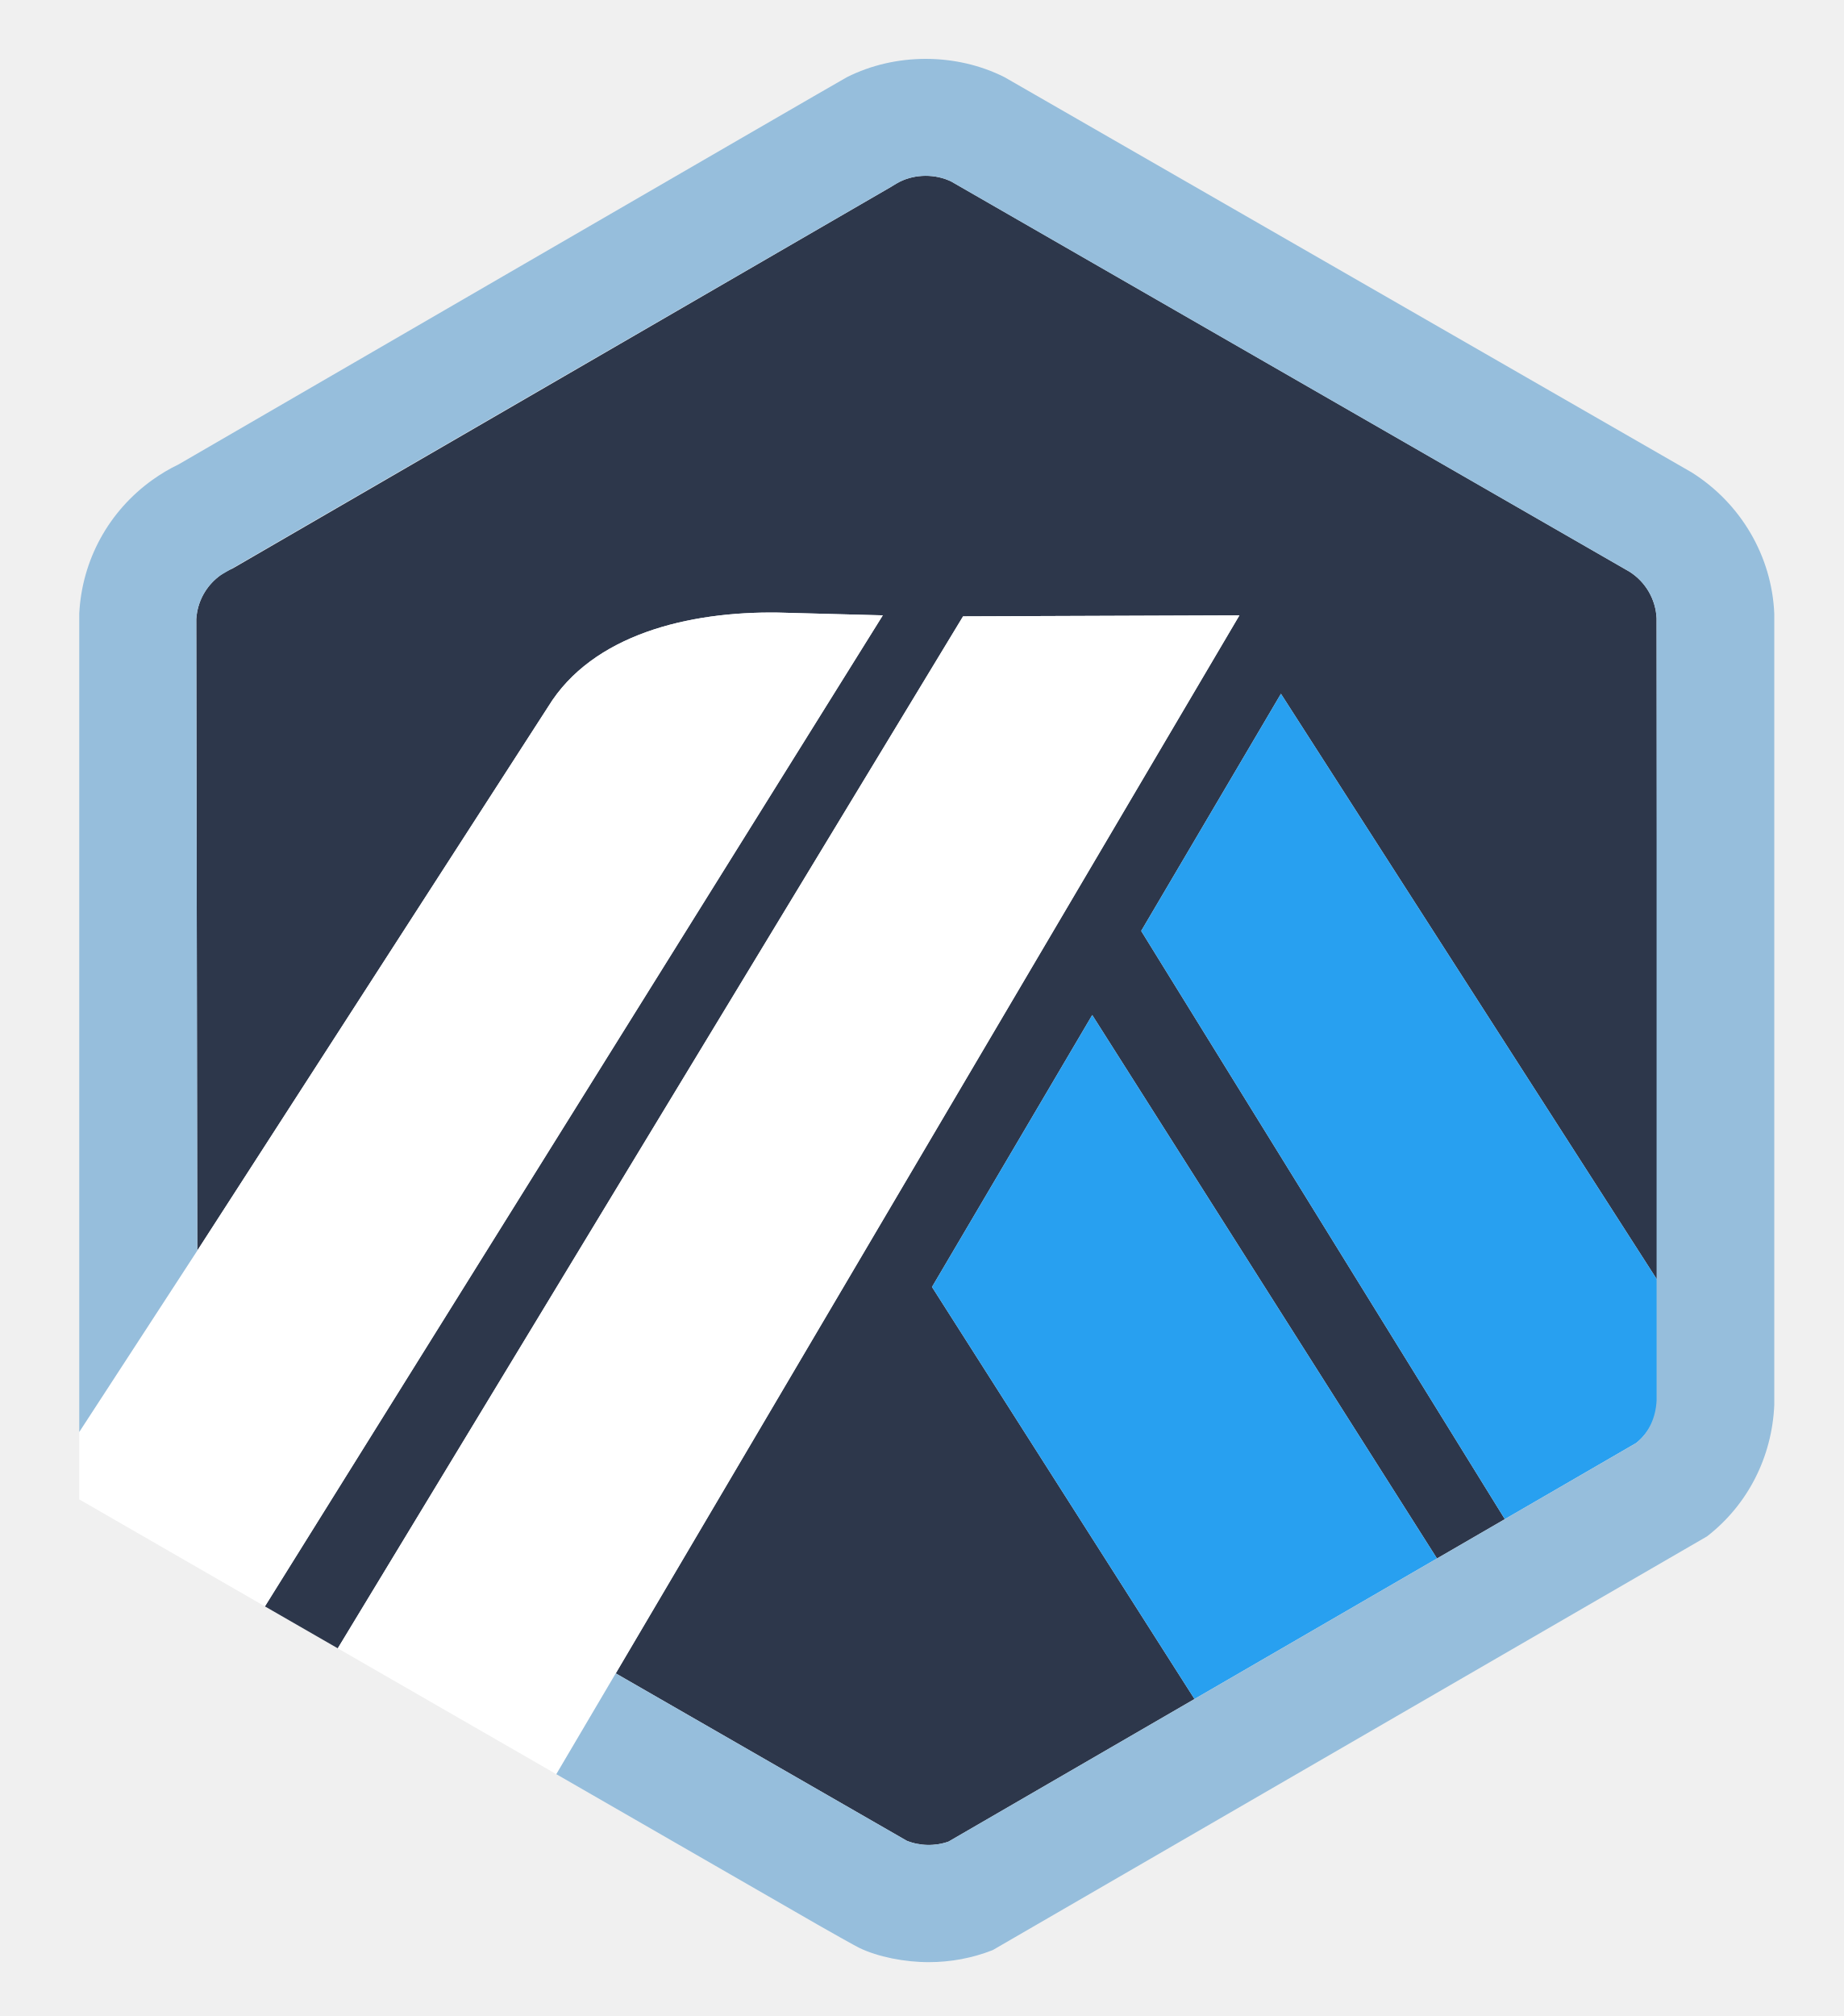
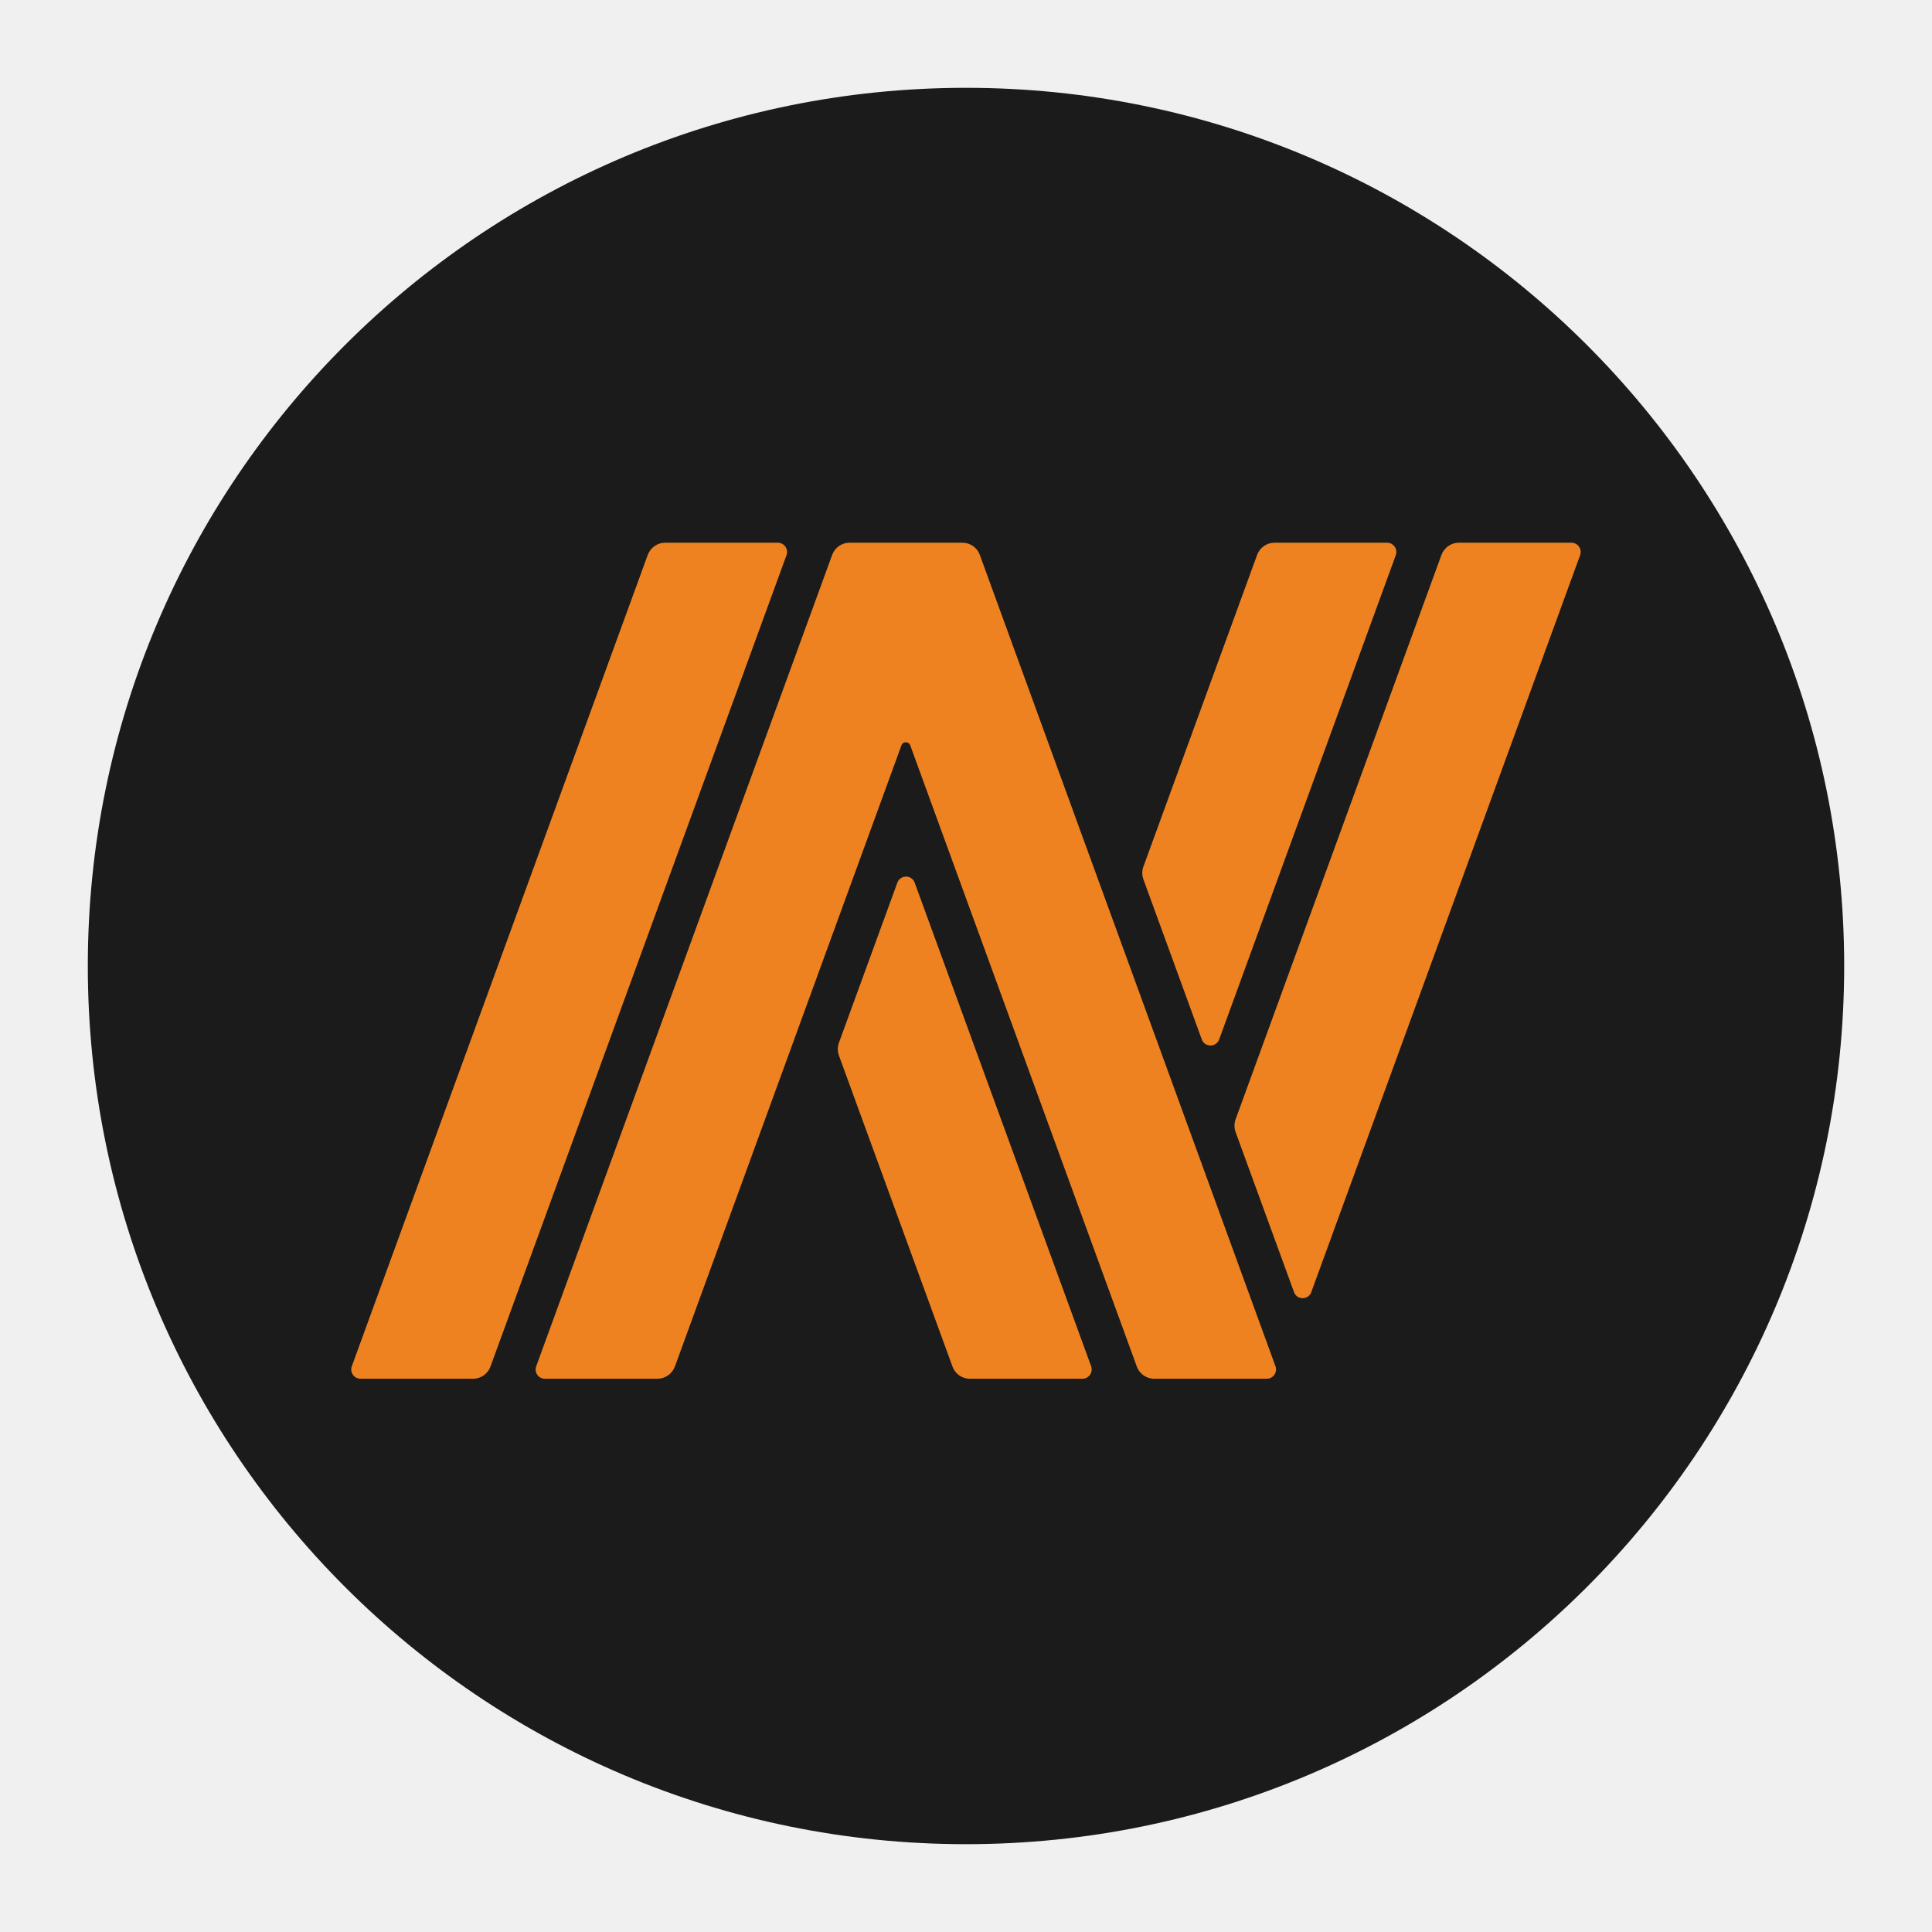
- <svg xmlns="http://www.w3.org/2000/svg" version="1.1" x="0px" y="0px" width="470.287px" height="514.251px" viewBox="0 0 470.287 514.251" enable-background="new 0 0 470.287 514.251" xml:space="preserve">
-   <g id="Background">
- </g>
-   <g id="Logos_and_symbols">
-     <g id="SYMBOL_VER_3">
- 	</g>
-     <g id="SYMBOL_VER_3_3_">
- 	</g>
-     <g id="SYMBOL_VER_4">
- 	</g>
-     <g id="SYMBOL_VER_4_1_">
-       <g id="SYMBOL_VER_4_3_">
- 		</g>
-     </g>
-     <g id="SYMBOL_VER_5_1_">
- 	</g>
-     <g id="off_2_1_">
- 	</g>
-     <g id="VER_3_1_">
-       <g id="SYMBOL_VER_2_1_">
- 		</g>
-     </g>
-     <g id="VER_3">
-       <g id="SYMBOL_VER_2">
- 		</g>
-     </g>
-     <g id="off_2">
- 	</g>
-     <g id="SYMBOL_VER_5">
- 	</g>
-     <g id="SYMBOL_VER_1">
- 	</g>
-     <g id="SYMBOL_VER_1_1_">
- 	</g>
-     <g id="SYMBOL_VER_1-1_3_">
- 	</g>
-     <g id="SYMBOL_VER_1-1_2_">
- 	</g>
-     <g id="SYMBOL_VER_1-1">
- 	</g>
-     <g id="SYMBOL_VER_1-1_1_">
-       <g id="_x31_-3">
- 		</g>
-       <g id="Symbol_-_Original_14_">
-         <path fill="#2D374B" d="M291.134,237.469l35.654-60.5l96.103,149.684l0.046,28.727l-0.313-197.672     c-0.228-4.832-2.794-9.252-6.887-11.859L242.715,46.324c-4.045-1.99-9.18-1.967-13.22,0.063c-0.546,0.272-1.06,0.57-1.548,0.895     l-0.604,0.379L59.399,144.983l-0.651,0.296c-0.838,0.385-1.686,0.875-2.48,1.444c-3.185,2.283-5.299,5.66-5.983,9.448     c-0.103,0.574-0.179,1.158-0.214,1.749l0.264,161.083l89.515-138.745c11.271-18.397,35.825-24.323,58.62-24.001l26.753,0.706     L67.588,409.765l18.582,10.697L245.692,157.22l70.51-0.256L157.091,426.849l66.306,38.138l7.922,4.556     c3.351,1.362,7.302,1.431,10.681,0.21l175.453-101.678l-33.544,19.438L291.134,237.469z M304.736,433.395l-66.969-105.108     l40.881-69.371l87.952,138.628L304.736,433.395z" />
-         <polygon fill="#28A0F0" points="237.768,328.286 304.736,433.395 366.601,397.543 278.648,258.915    " />
-         <path fill="#28A0F0" d="M422.937,355.379l-0.046-28.727l-96.103-149.684l-35.654,60.5l92.774,150.043l33.544-19.438     c3.29-2.673,5.281-6.594,5.49-10.825L422.937,355.379z" />
-         <path fill="#FFFFFF" d="M20.219,382.469l47.369,27.296l157.634-252.801l-26.753-0.706c-22.795-0.322-47.35,5.604-58.62,24.001     L50.334,319.004l-30.115,46.271V382.469z" />
-         <polygon fill="#FFFFFF" points="316.202,156.964 245.692,157.22 86.17,420.462 141.928,452.565 157.091,426.849    " />
-         <path fill="#96BEDC" d="M452.65,156.601c-0.59-14.746-8.574-28.245-21.08-36.104L256.28,19.692     c-12.371-6.229-27.825-6.237-40.218-0.004c-1.465,0.739-170.465,98.752-170.465,98.752c-2.339,1.122-4.592,2.458-6.711,3.975     c-11.164,8.001-17.969,20.435-18.668,34.095v208.765l30.115-46.271L50.07,157.921c0.035-0.589,0.109-1.169,0.214-1.741     c0.681-3.79,2.797-7.171,5.983-9.456c0.795-0.569,172.682-100.064,173.228-100.337c4.04-2.029,9.175-2.053,13.22-0.063     l173.022,99.523c4.093,2.607,6.659,7.027,6.887,11.859v199.542c-0.209,4.231-1.882,8.152-5.172,10.825l-33.544,19.438     l-17.308,10.031l-61.864,35.852l-62.737,36.357c-3.379,1.221-7.33,1.152-10.681-0.21l-74.228-42.693l-15.163,25.717     l66.706,38.406c2.206,1.255,4.171,2.367,5.784,3.272c2.497,1.4,4.199,2.337,4.8,2.629c4.741,2.303,11.563,3.643,17.71,3.643     c5.636,0,11.132-1.035,16.332-3.072l182.225-105.531c10.459-8.104,16.612-20.325,17.166-33.564V156.601z" />
-       </g>
-       <g id="Symbol_-_Original_13_">
- 		</g>
-       <g id="Symbol_-_Original_6_">
- 		</g>
-       <g id="Symbol_-_Original_4_">
- 		</g>
-       <g id="One_color_version_-_White_3_">
-         <g id="Symbol_-_Original_15_">
- 			</g>
-       </g>
-       <g id="One_color_version_-_White">
-         <g id="Symbol_-_Original">
- 			</g>
-       </g>
-       <g id="Symbol_-_Monochromatic_3_">
-         <g id="_x33__7_">
- 			</g>
-       </g>
-       <g id="Symbol_-_Monochromatic">
-         <g id="_x33__3_">
- 			</g>
-       </g>
-       <g id="_x33__2_">
- 		</g>
-       <g id="_x33__1_">
- 		</g>
-       <g id="_x33_">
- 		</g>
-       <g id="Symbol_-_Original_10_">
- 		</g>
-       <g id="Symbol_-_Original_1_">
- 		</g>
-       <g id="Symbol_-_Original_2_">
- 		</g>
-       <g id="_x34__1_">
- 		</g>
-       <g id="Symbol_-_Monochromatic_2_">
-         <g id="_x33__6_">
- 			</g>
-       </g>
-       <g id="One_color_version_-_White_2_">
-         <g id="Symbol_-_Original_11_">
- 			</g>
-       </g>
-       <g id="Symbol_-_Original_5_">
-         <g id="Symbol_-_Original_12_">
- 			</g>
-       </g>
-       <g id="One_color_version_-_White_1_">
-         <g id="Symbol_-_Original_9_">
- 			</g>
-       </g>
-     </g>
-     <g id="SYMBOL_VER_1_2_">
-       <g id="SYMBOL_VER_2_4_">
- 		</g>
-       <g id="SYMBOL_VER_2-1-1_1_">
- 		</g>
-       <g id="SYMBOL_VER_2-2-1_1_">
- 		</g>
-       <g id="SYMBOL_VER_2-3-1_4_">
- 		</g>
-       <g id="New_Symbol_1_">
-         <g id="SYMBOL_VER_2-3-1_3_">
- 			</g>
-       </g>
-       <g id="New_Symbol">
-         <g id="SYMBOL_VER_2-3-1_1_">
- 			</g>
-       </g>
-     </g>
-     <g id="SYMBOL_VER_2_2_">
- 	</g>
-     <g id="SYMBOL_VER_4_2_">
- 	</g>
-     <g id="SYMBOL_VER_3_2_">
- 	</g>
-     <g id="SYMBOL_VER_3_1_">
- 	</g>
-     <g id="SYMBOL_VER_1-1-1_1_">
- 	</g>
-     <g id="SYMBOL_VER_1-1-1">
- 	</g>
-     <g id="SYMBOL_VER_1-1-1_2_2_">
- 	</g>
-     <g id="SYMBOL_VER_1-1-1_2">
- 	</g>
-     <g id="SYMBOL_VER_1-1-1_2_1_">
- 	</g>
-     <g id="Symbol_-_Original_7_">
- 	</g>
-     <g id="Symbol_-_Original_8_">
- 	</g>
-     <g id="SYMBOL_VER_2-1-1">
- 	</g>
-     <g id="SYMBOL_VER_2-2-1">
- 	</g>
-     <g id="SYMBOL_VER_2-3-1">
- 	</g>
-     <g id="SYMBOL_VER_5-1_1_">
- 	</g>
-     <g id="SYMBOL_VER_5-1">
- 	</g>
-     <g id="SYMBOL_VER_5-2_1_">
- 	</g>
-     <g id="SYMBOL_VER_5-2">
- 	</g>
-     <g id="Symbol_-_Monochromatic_1_">
-       <g id="_x33__4_">
- 		</g>
-     </g>
+ <svg xmlns="http://www.w3.org/2000/svg" width="22" height="22" viewBox="0 0 22 22" fill="none">
+   <circle cx="11" cy="11" r="10" fill="url(#paint0_linear_3452_13448)" />
+   <g clip-path="url(#clip0_3452_13448)">
+     <path d="M8.857 6.18H7.574C7.486 6.18 7.407 6.236 7.376 6.319L4.006 15.558C3.981 15.627 4.032 15.7 4.105 15.7H5.387C5.476 15.7 5.555 15.644 5.585 15.561L8.956 6.322C8.981 6.253 8.93 6.18 8.857 6.18ZM10.416 10.052C10.383 9.959 10.252 9.959 10.218 10.052L9.553 11.874C9.536 11.921 9.536 11.972 9.553 12.019L10.846 15.561C10.876 15.644 10.955 15.7 11.044 15.7H12.326C12.399 15.7 12.45 15.627 12.425 15.558L10.416 10.052ZM13.685 11.836C13.718 11.928 13.849 11.928 13.883 11.836L15.894 6.322C15.919 6.253 15.868 6.18 15.795 6.18H14.513C14.424 6.18 14.345 6.236 14.315 6.319L13.02 9.869C13.003 9.915 13.003 9.966 13.02 10.013L13.685 11.836ZM11.157 6.318C11.127 6.235 11.048 6.18 10.96 6.18H9.674C9.585 6.18 9.506 6.236 9.476 6.319L6.106 15.558C6.081 15.627 6.131 15.7 6.205 15.7H7.487C7.575 15.7 7.654 15.644 7.685 15.561L10.265 8.487C10.282 8.441 10.348 8.441 10.365 8.487L12.945 15.561C12.975 15.644 13.054 15.7 13.143 15.7H14.425C14.498 15.7 14.549 15.627 14.524 15.558L11.157 6.318ZM17.894 6.18H16.612C16.524 6.18 16.445 6.236 16.414 6.319L14.07 12.746C14.053 12.793 14.053 12.844 14.07 12.891L14.735 14.713C14.768 14.806 14.899 14.806 14.932 14.713L17.253 8.351L17.993 6.322C18.018 6.253 17.968 6.18 17.894 6.18Z" fill="#EF8220" />
  </g>
+   <defs>
+     <linearGradient id="paint0_linear_3452_13448" x1="7.486" y1="3.703" x2="35.324" y2="-11.432" gradientUnits="userSpaceOnUse">
+       <stop stop-color="#1B1B1B" />
+     </linearGradient>
+     <clipPath id="clip0_3452_13448">
+       <rect width="14" height="9.519" fill="white" transform="translate(4 6.18042)" />
+     </clipPath>
+   </defs>
</svg>
